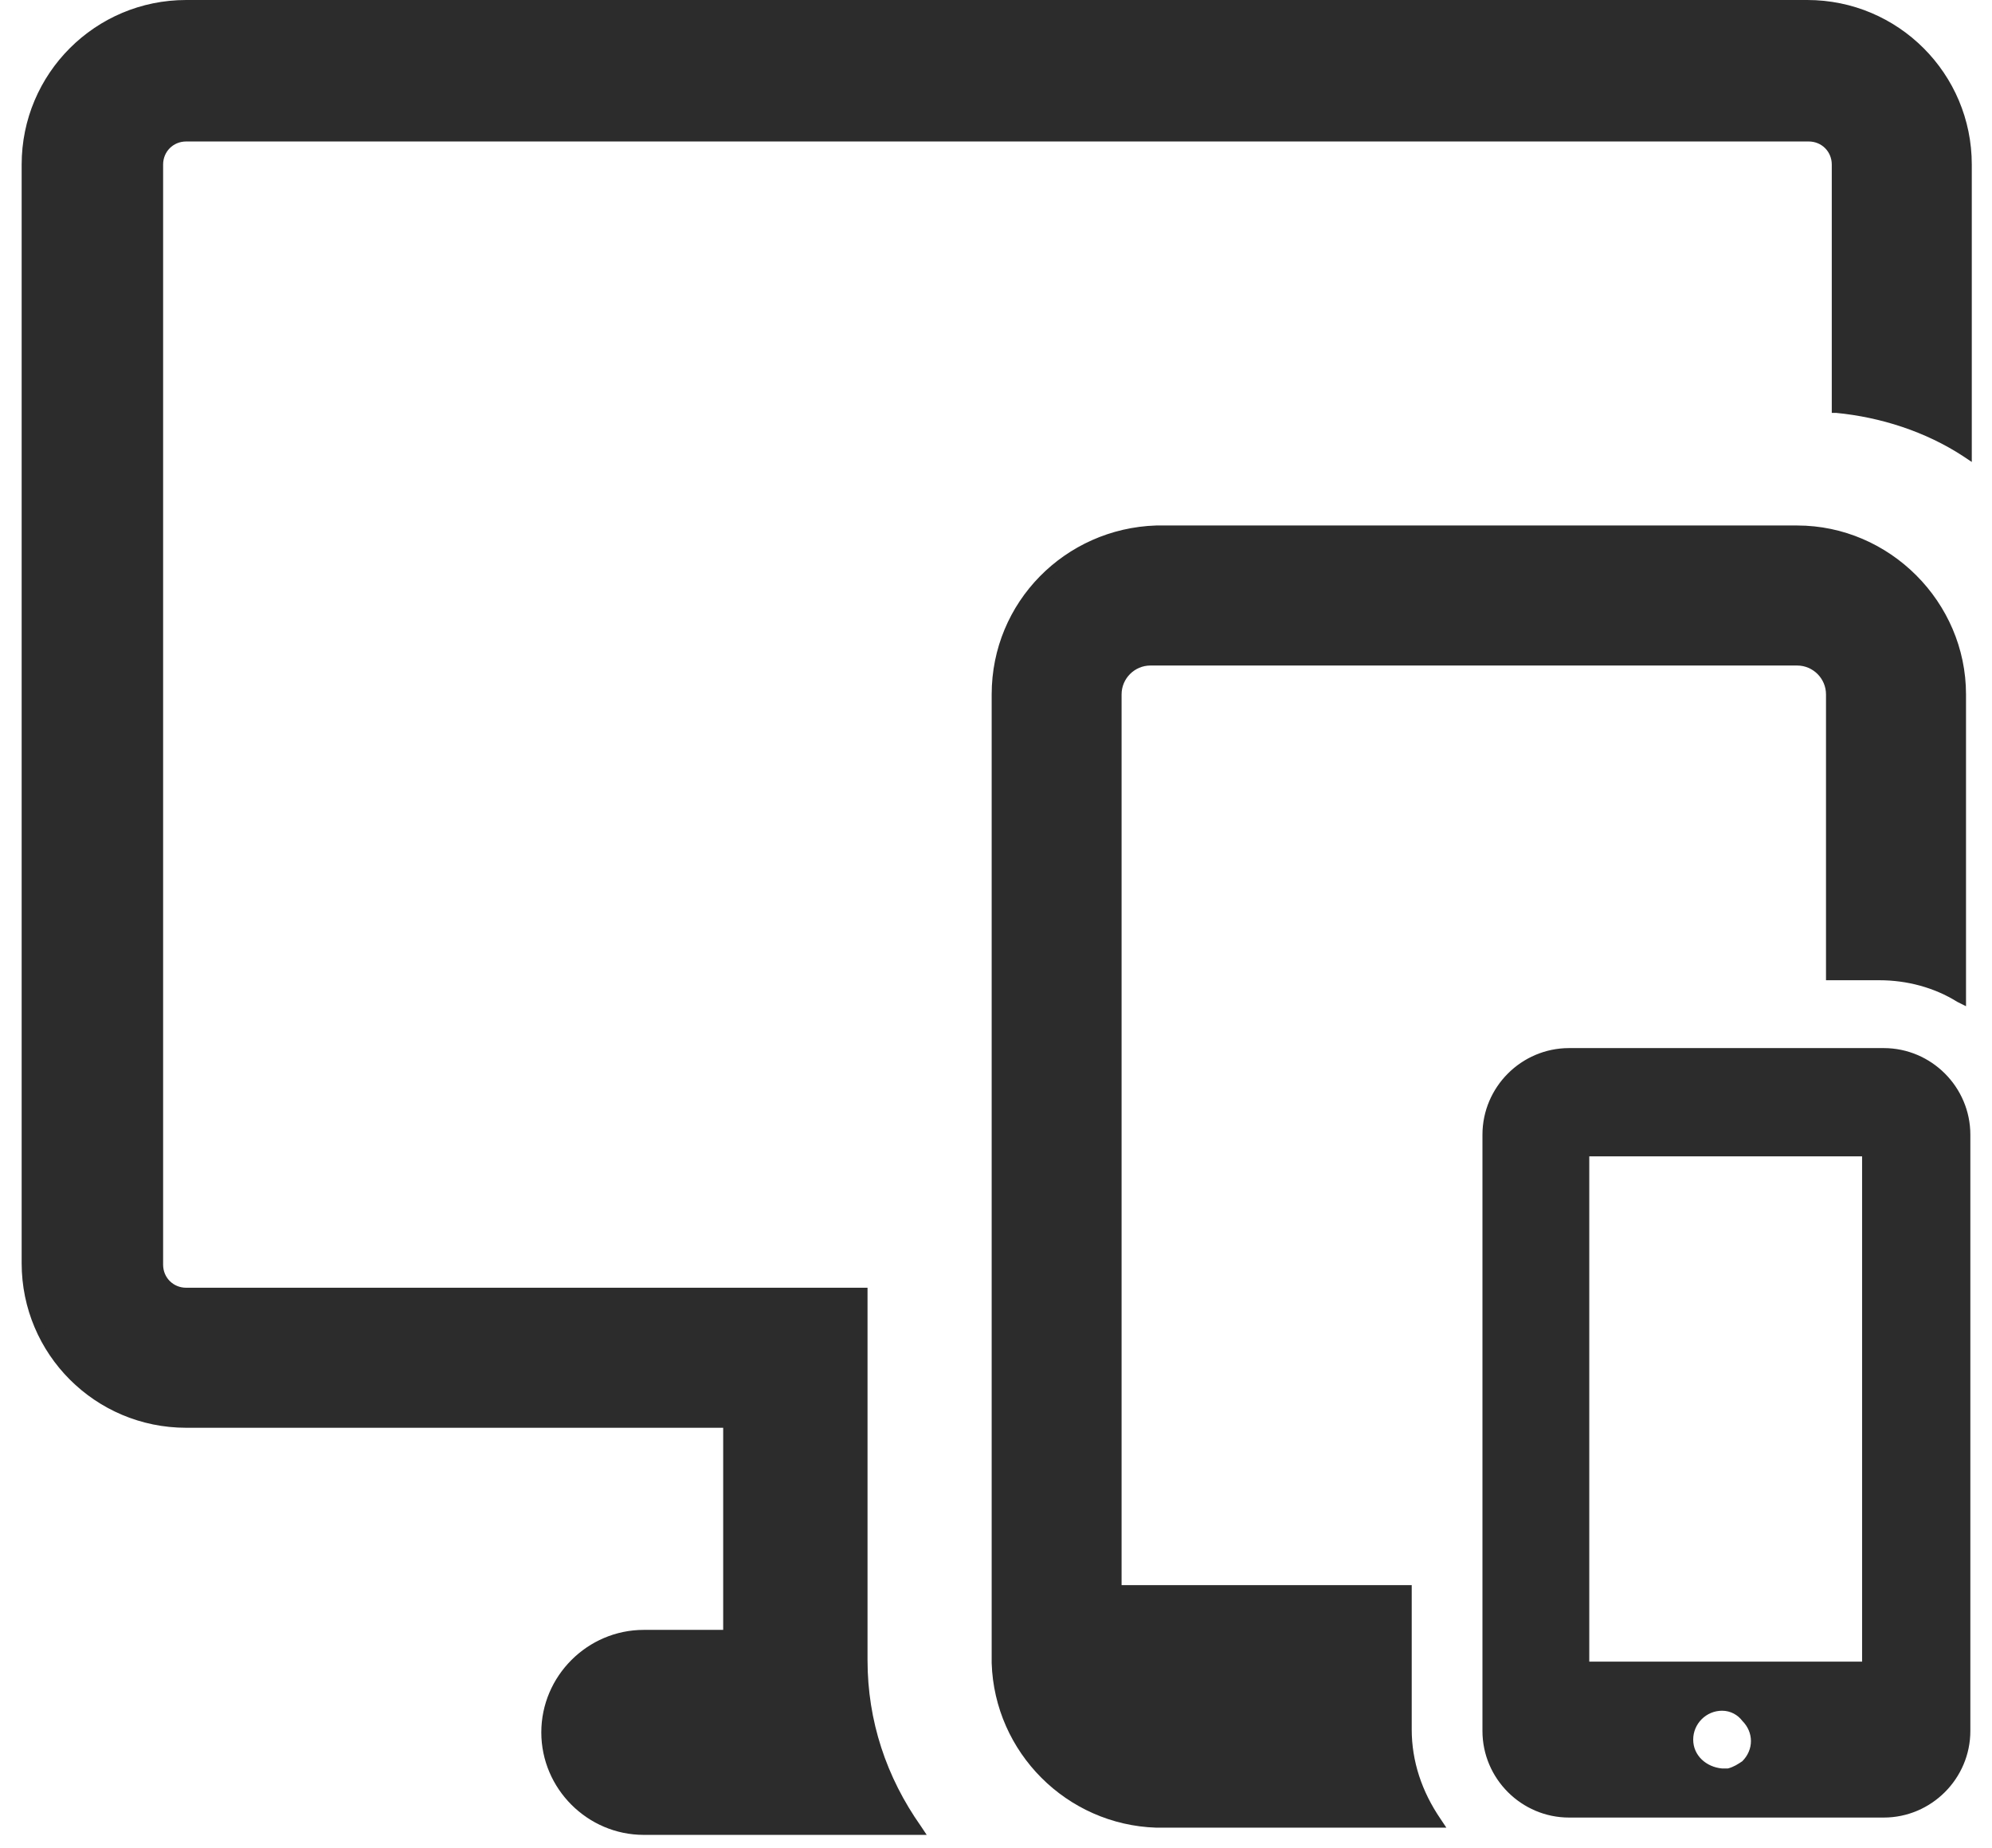
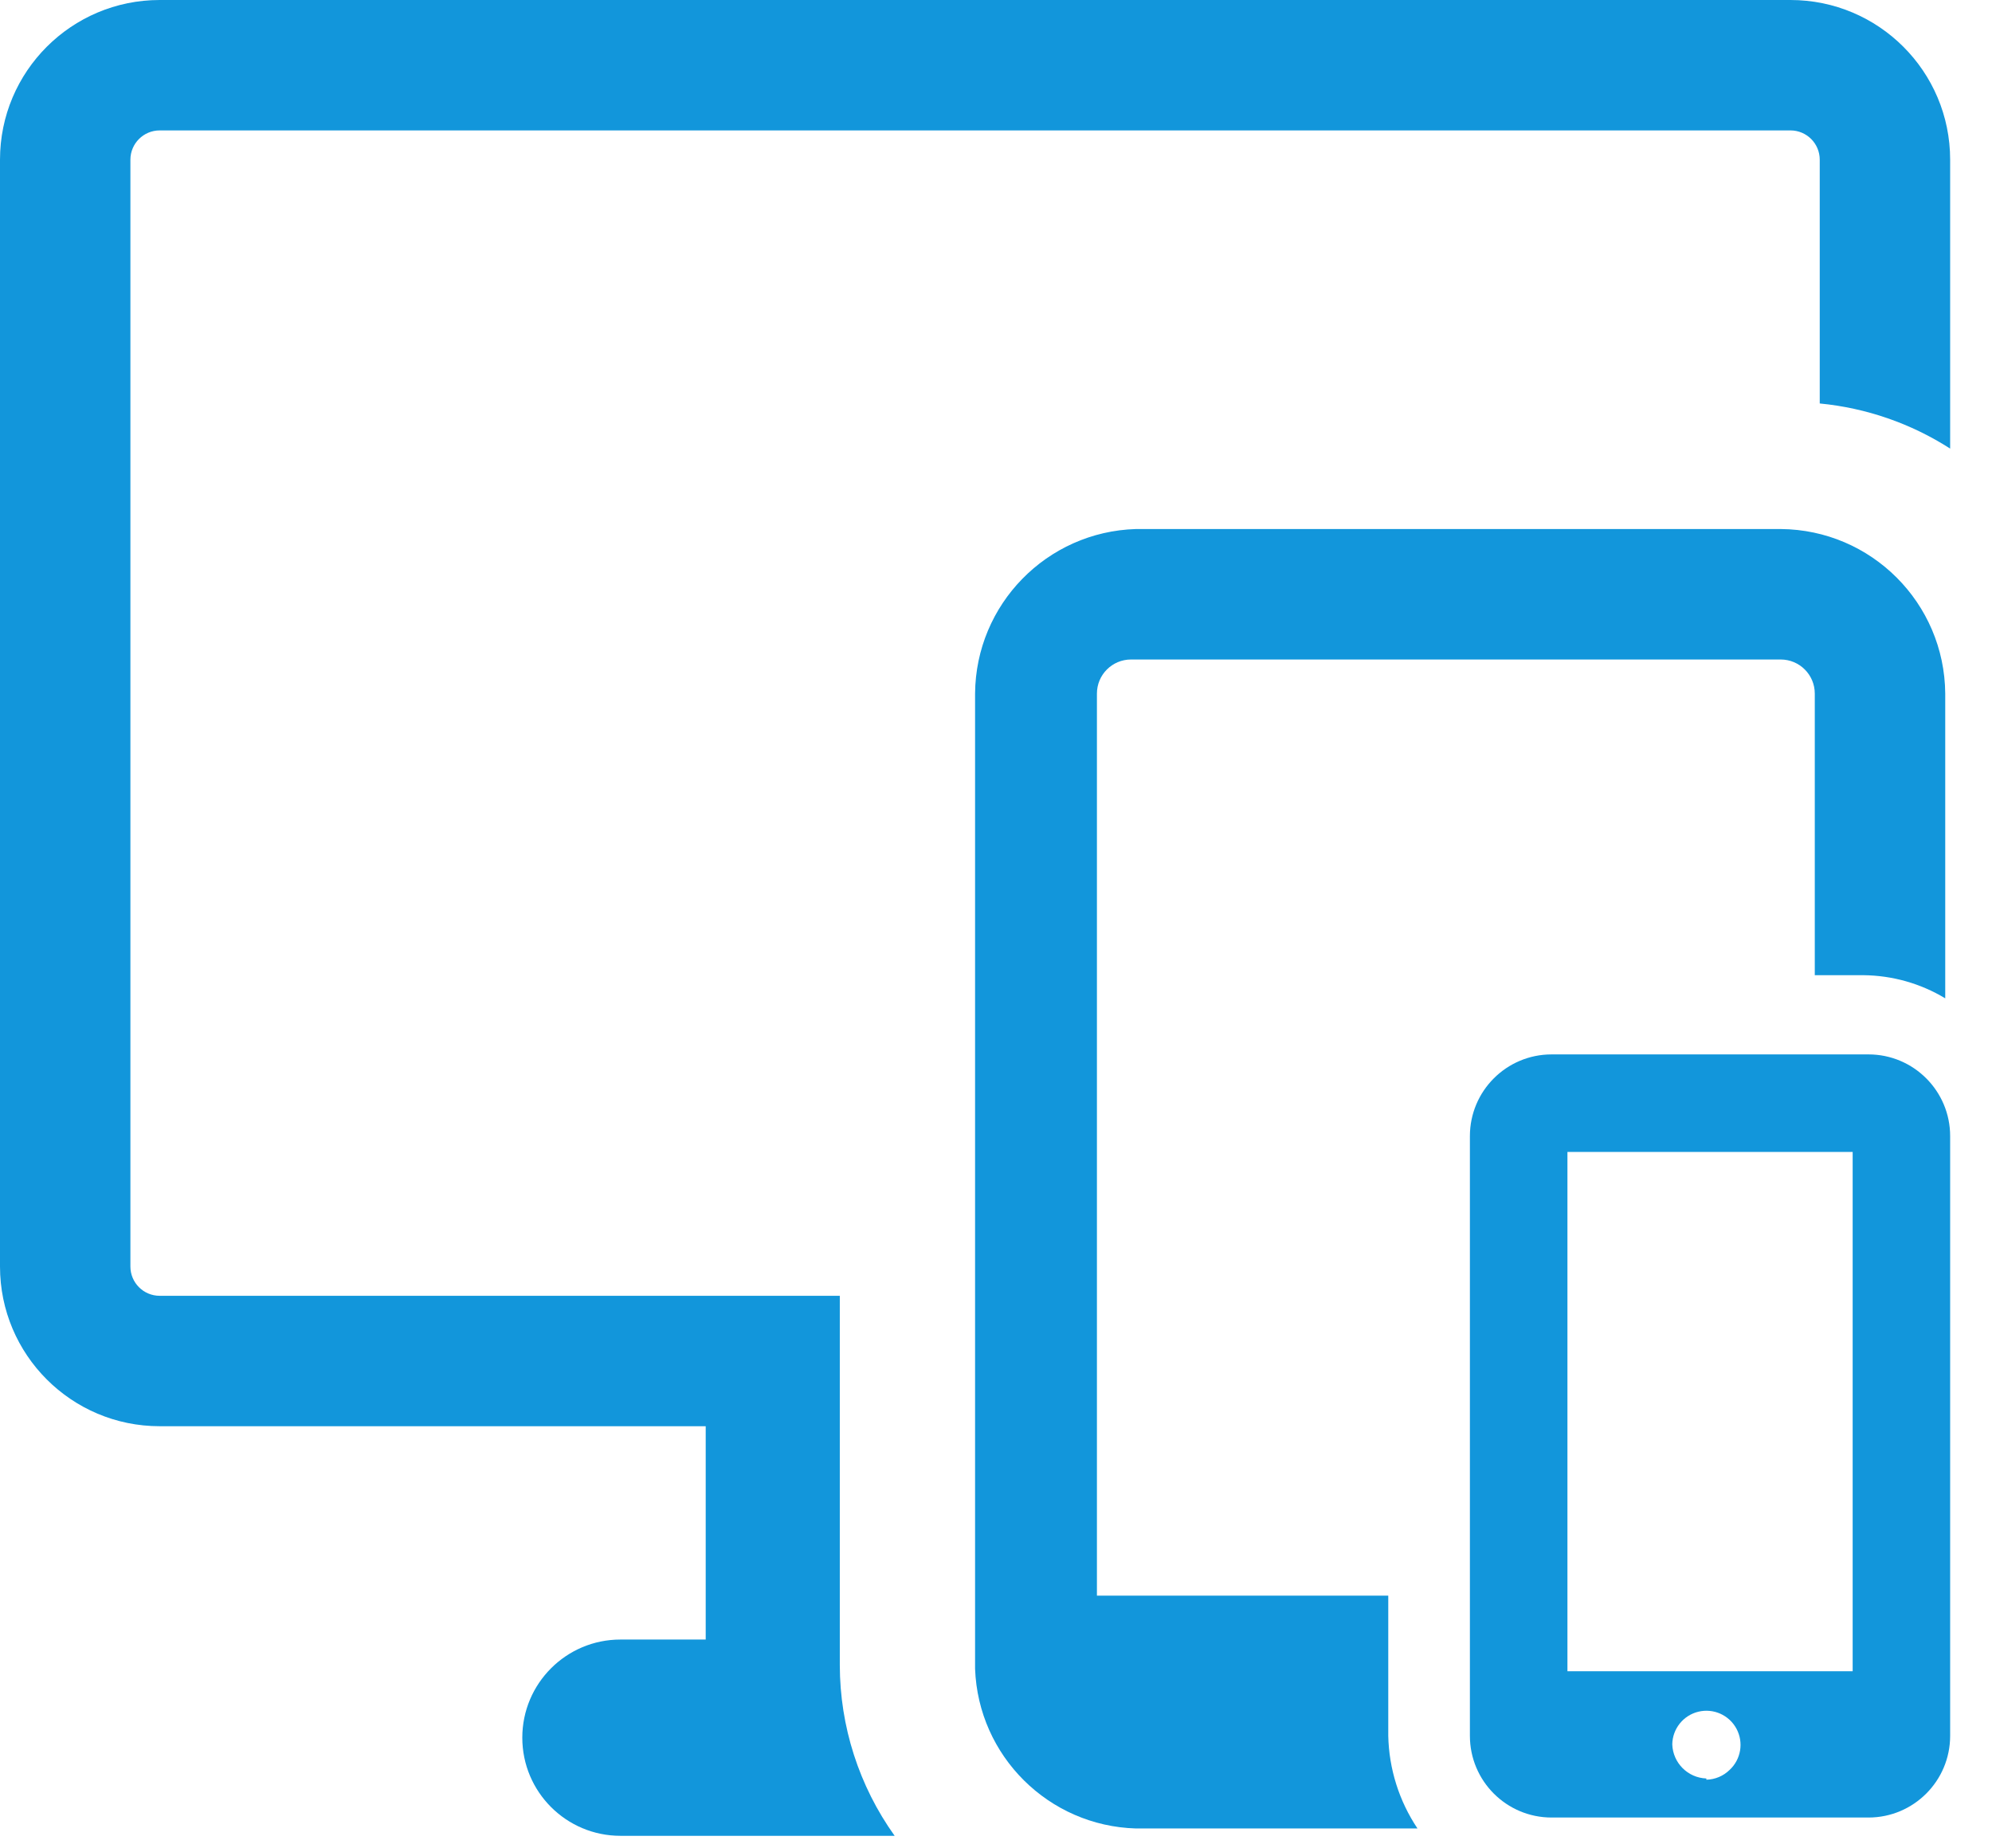
- <svg xmlns="http://www.w3.org/2000/svg" t="1792594850380" class="icon" viewBox="0 0 1104 1024" version="1.1" p-id="24365" width="276" height="256">
-   <path d="M477.6 716.8H103.2c-8.8 0-16-7.2-16-16V91.2c0-8.8 7.2-16 16-16h898.4c8.8 0 16 7.2 16 16v134.4c25.6 2.4 50.4 11.2 72 24.8V91.2c0-48.8-39.2-88-88-88H103.2c-48.8 0-88 39.2-88 88v609.6c0 48.8 39.2 88 88 88h300.8v117.6h-47.2c-29.6 0-54.4 24-54.4 54.4 0 29.6 24 54.4 54.4 54.4h151.2c-20-27.2-30.4-60-30.4-93.6V716.8z" p-id="24366" fill="#2c2c2c" />
-   <path d="M513.6 1016.8H356.8c-31.2 0-56.8-25.6-56.8-56.8 0-31.2 25.6-56.8 56.8-56.8h44v-112H103.2c-50.4 0-91.2-40.8-91.2-91.2V91.2C12 40.8 52.8 0 103.2 0h898.4c50.4 0 91.2 40.8 91.2 91.2V256l-4.8-3.2c-20.8-13.6-45.6-21.6-70.4-24h-2.4V91.2c0-7.2-5.6-12.8-12.8-12.8H103.2c-7.2 0-12.8 5.6-12.8 12.8v609.6c0 7.2 5.6 12.8 12.8 12.8h377.6V920c0 33.6 10.4 64.8 29.6 92l3.2 4.8z m-156.8-108c-28 0-51.2 23.2-51.2 51.2s23.2 51.2 51.2 51.2h145.6c-18.4-27.2-27.2-58.4-27.2-91.2V720H103.2c-10.4 0-19.2-8.8-19.2-19.2V91.2c0-10.4 8.8-19.2 19.2-19.2h898.4c10.4 0 19.2 8.8 19.2 19.2v131.2c23.2 2.4 45.6 10.4 65.6 22.4V91.2c0-47.2-38.4-84.8-84.8-84.8H103.2C56 6.4 17.6 44 17.6 91.2v609.6c0 47.2 38.4 84.8 84.8 84.8h304v123.2h-49.6z" p-id="24367" fill="#2c2c2c" />
-   <path d="M779.2 960v-77.6h-160V384.8c0-10.4 8.8-18.4 18.4-18.4h357.6c10.4 0 18.4 8.8 18.4 18.4v155.2h27.2c16 0 31.2 4.8 44.8 12.8v-168c0-49.6-40.8-90.4-90.4-90.4H640.8C591.2 296 552 336 552 384.8v536.8c1.6 48 40.8 86.4 88.8 88h155.2c-10.4-14.4-16-32-16.8-49.6 0-0.8 0 0 0 0z" p-id="24368" fill="#2c2c2c" />
-   <path d="M801.6 1012.8H640.8c-49.6-1.6-89.6-41.6-91.2-91.2V384.8c0-51.2 40.8-92 91.2-93.6h355.2c51.2 0 93.6 42.4 93.6 93.6v172.8l-4.8-2.4c-12.8-8-28-12-43.2-12h-29.6V384.8c0-8.8-7.2-16-16-16H637.6c-8.8 0-16 7.2-16 16v493.6h160.8v80c0 17.6 5.6 34.4 16 49.6l3.2 4.8zM640.8 297.6c-48 1.6-85.6 40-85.6 88v536.8c1.6 46.4 39.2 84 85.6 84.8h149.6c-8.8-14.4-13.6-30.4-13.6-47.2v-75.2H616V384.8c0-12 9.6-21.6 21.6-21.6h357.6c12 0 21.6 9.6 21.6 21.6v152h24c14.4 0 28.8 4 42.4 10.4V384.8c0-48-40-87.2-88-88H640.8z" p-id="24369" fill="#2c2c2c" />
-   <path d="M1044 584h-174.4c-24.8 0-44.8 20-44.8 44.8v330.4c0 24.8 20 44.8 44.8 44.8h174.4c24.8 0 44.8-20 44.8-44.8V628.8c0-24.8-20-44.8-44.8-44.8z m-165.6 53.6h156.8v285.6h-156.8V637.6z m76 344.8c-10.4 0-18.4-8.8-18.4-18.4 0-10.4 8.8-18.4 19.2-18.4 10.4 0 18.4 8.8 18.4 19.2 0 4.8-2.4 10.4-6.4 13.6-3.2 3.2-8 4.8-12.8 4 0 0.8 0 0 0 0z" p-id="24370" fill="#2c2c2c" />
-   <path d="M1044 1007.2h-174.4c-26.4 0-48-21.6-48-48V628.8c0-26.4 21.6-48 48-48h174.4c26.4 0 48 21.6 48 48v330.4c0 26.4-21.6 48-48 48z m-174.4-420.8c-23.2 0-42.4 19.2-42.4 42.4v330.4c0 23.2 19.2 42.4 42.4 42.4h174.4c23.2 0 42.4-19.2 42.4-42.4V628.8c0-23.2-19.2-42.4-42.4-42.4h-174.4z m82.4 400v-0.8c-10.4-1.6-18.4-10.4-18.4-21.6 0-12 9.6-21.6 21.6-21.6 6.4 0 11.2 2.4 16 6.4 4 4 6.4 9.6 6.4 15.2s-2.4 12-7.2 16c-4 4-9.6 6.4-15.2 6.4h-3.2z m2.4-38.4c-8.8 0-16 7.2-16 16s7.2 15.2 16 16h3.2c3.2-0.8 5.6-2.4 8-4 3.2-3.2 4.8-7.2 4.8-11.2 0-4-1.6-8-4.8-11.2-2.4-3.2-6.4-5.6-11.2-5.6 0.8 0 0 0 0 0z m84-21.6h-163.2V634.4h163.2v292z m-157.6-5.6H1032v-280h-151.2v280z" p-id="24371" fill="#2c2c2c" />
+ <svg xmlns="http://www.w3.org/2000/svg" t="1792635731807" class="icon" viewBox="0 0 1104 1024" version="1.1" p-id="11771" width="276" height="256">
+   <path d="M465.408 718.067H88.495a16.222 16.222 0 0 1-16.222-16.222V88.495c0-8.947 7.276-16.222 16.222-16.222h903.815a16.222 16.222 0 0 1 16.222 16.222v135.087c25.735 2.479 50.499 11.048 72.273 25.007V88.495A88.495 88.495 0 0 0 992.31 0H88.495A88.495 88.495 0 0 0 0 88.495v613.349a88.495 88.495 0 0 0 88.495 88.495h302.619v118.218H343.848a54.38 54.38 0 0 0 0 108.76h151.983a162.789 162.789 0 0 1-30.397-94.585v-204.665z" fill="#1296db" p-id="11772" />
+   <path d="M769.401 962.587v-78.363H607.933v-499.874c0-10.429 8.461-18.89 18.917-18.89h360.017c10.456 0 18.917 8.461 18.917 18.89v156.052h27.028c15.98 0.162 31.609 4.581 45.272 12.827v-168.879a91.891 91.891 0 0 0-91.19-91.19H629.571a91.891 91.891 0 0 0-89.169 91.19v540.403a91.891 91.891 0 0 0 89.169 88.495h156.025a95.933 95.933 0 0 1-16.195-51.335v0.674z" fill="#1296db" p-id="11773" />
+   <path d="M1035.533 584.3h-175.616a45.272 45.272 0 0 0-45.272 45.272v332.342c0 25.007 20.264 45.272 45.272 45.272h175.616a45.272 45.272 0 0 0 45.272-45.272V629.571a45.272 45.272 0 0 0-45.272-45.272z m-166.831 54.056h158.073v287.771h-158.073v-287.798z m76.989 347.19a19.591 19.591 0 0 1-18.89-18.89 18.917 18.917 0 1 1 31.744 14.174 18.917 18.917 0 0 1-12.854 5.389v-0.674z" fill="#1296db" p-id="11774" />
</svg>
